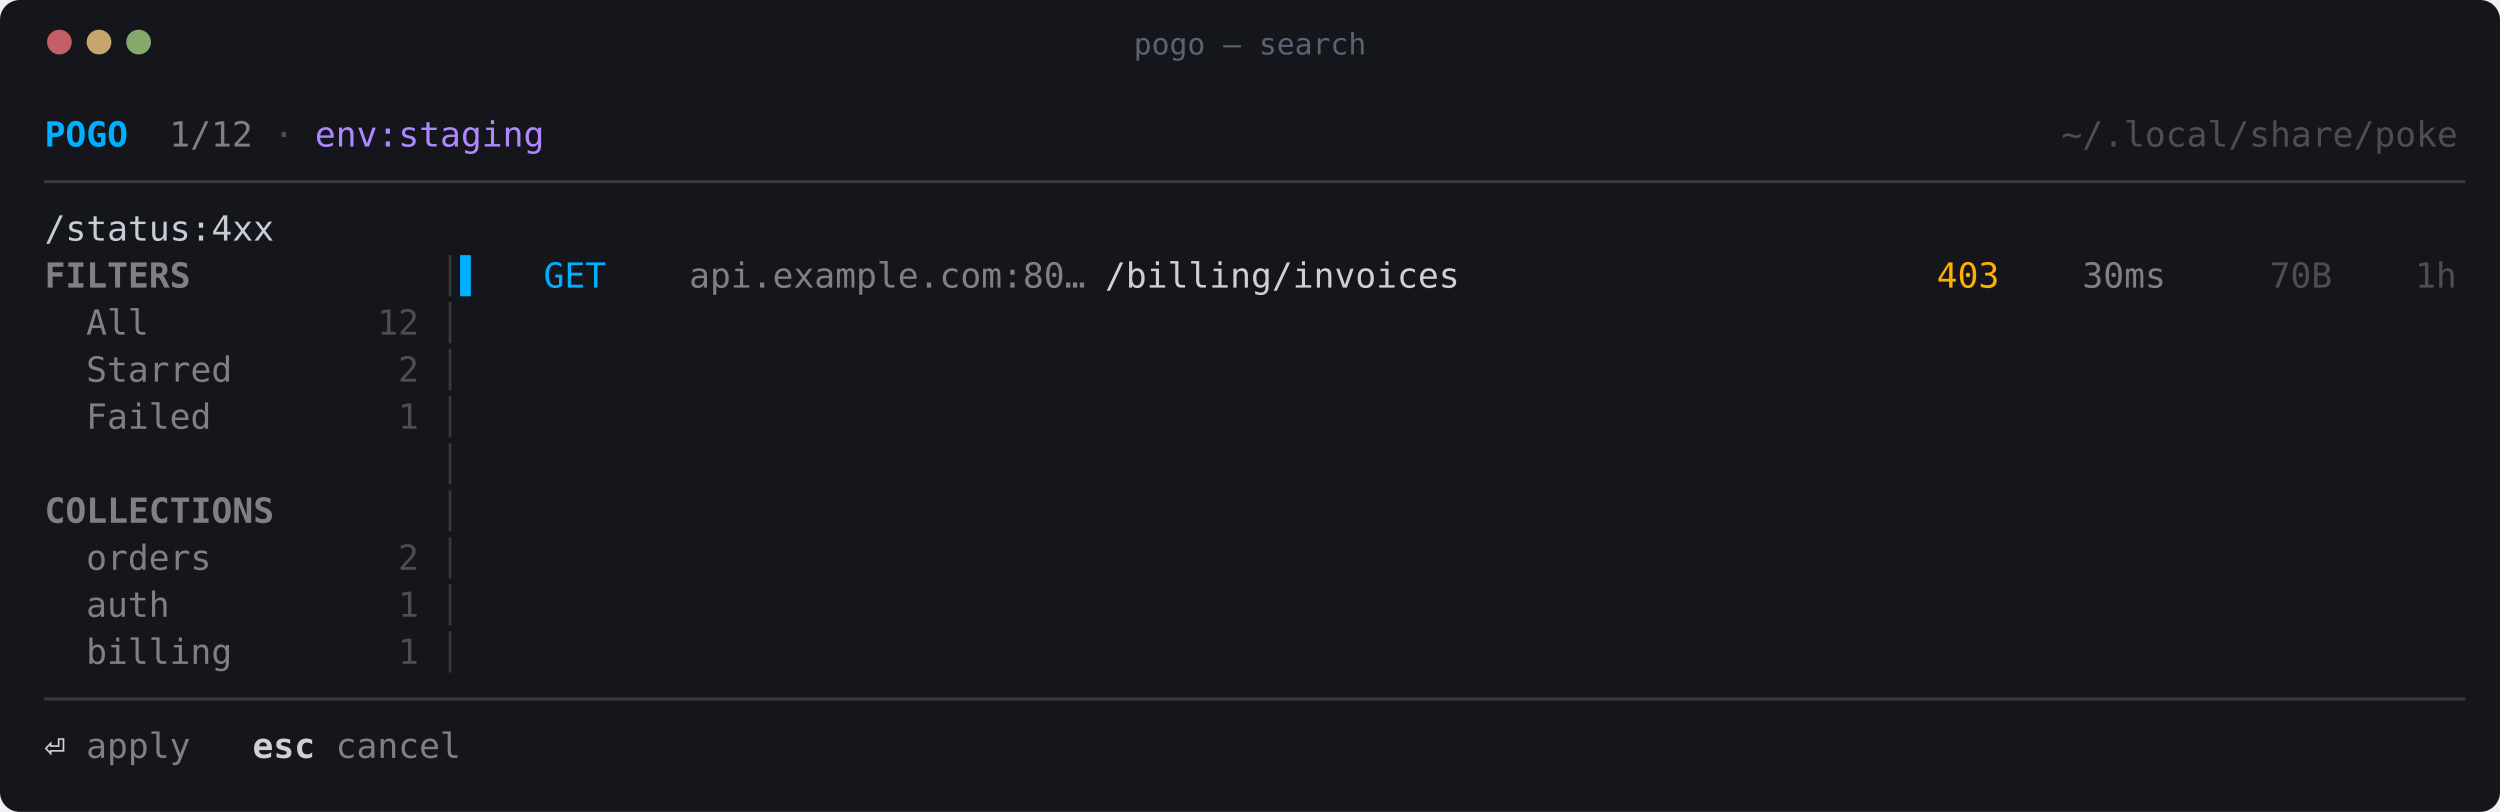
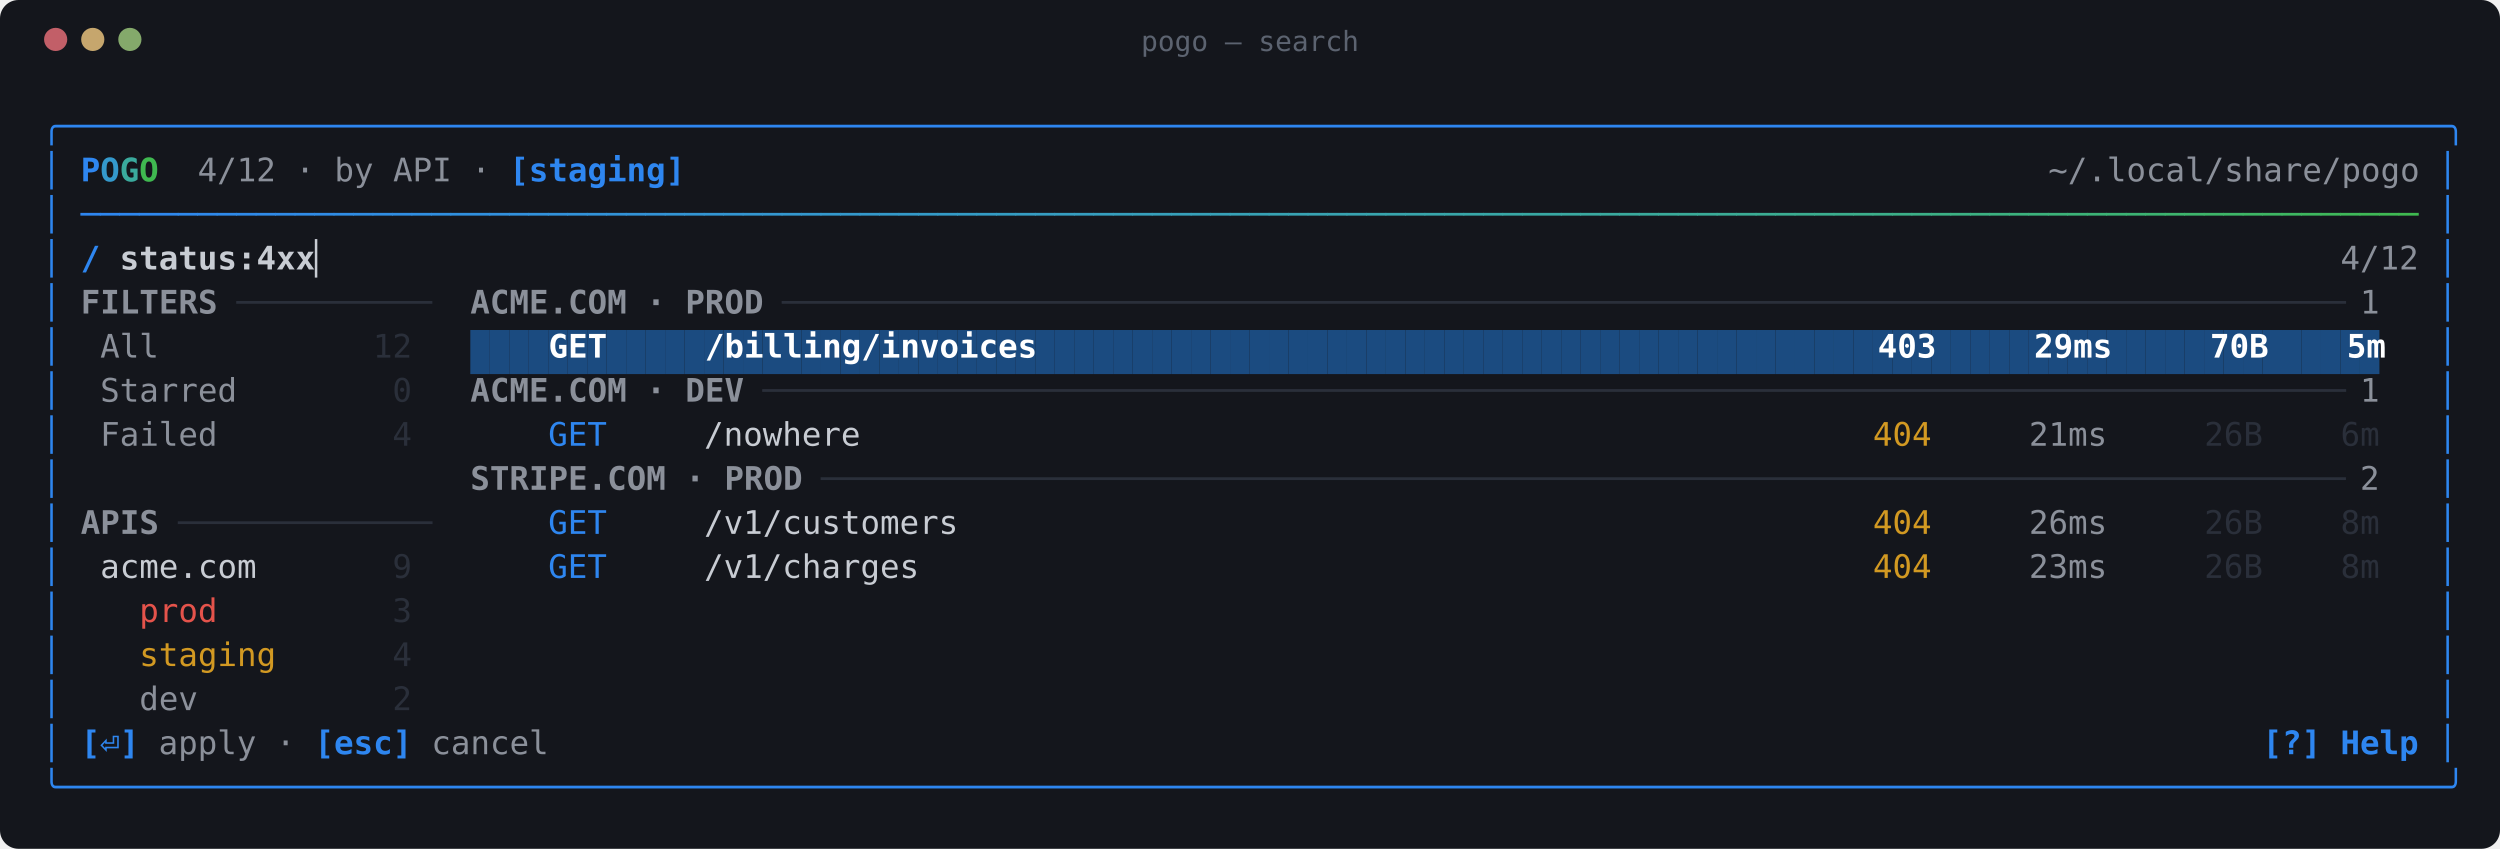
- <svg xmlns="http://www.w3.org/2000/svg" width="1010" height="328" viewBox="0 0 1010 328" font-family="ui-monospace,SFMono-Regular,Menlo,Consolas,'DejaVu Sans Mono',monospace" font-size="14.0">
-   <rect width="1010" height="328" rx="8" fill="#14161c" />
+ <svg xmlns="http://www.w3.org/2000/svg" width="1078" height="366" viewBox="0 0 1078 366" font-family="ui-monospace,SFMono-Regular,Menlo,Consolas,'DejaVu Sans Mono',monospace" font-size="14.0">
+   <rect width="1078" height="366" rx="8" fill="#14161c" />
  <circle cx="24" cy="17" r="5" fill="#e06c75" opacity="0.85" />
  <circle cx="40" cy="17" r="5" fill="#e5c07b" opacity="0.85" />
  <circle cx="56" cy="17" r="5" fill="#98c379" opacity="0.85" />
-   <text x="505" y="22" fill="#5c6370" font-size="12" text-anchor="middle">pogo — search</text>
-   <text x="18.0" y="59.2" fill="#00afff" font-weight="600" xml:space="preserve">POGO</text>
-   <text x="51.6" y="59.2" fill="#c8ccd4" xml:space="preserve">  </text>
-   <text x="68.4" y="59.2" fill="#808080" xml:space="preserve">1/12</text>
-   <text x="102.0" y="59.2" fill="#4e4e4e" xml:space="preserve"> · </text>
-   <text x="127.2" y="59.2" fill="#af87ff" xml:space="preserve">env:staging</text>
-   <text x="219.6" y="59.2" fill="#c8ccd4" xml:space="preserve">                                                                         </text>
-   <text x="832.8" y="59.2" fill="#4e4e4e" xml:space="preserve">~/.local/share/poke</text>
-   <text x="18.0" y="78.2" fill="#3a3a3a" xml:space="preserve">────────────────────────────────────────────────────────────────────────────────────────────────────────────────────</text>
-   <text x="18.0" y="97.2" fill="#c8ccd4" xml:space="preserve">/status:4xx                                                                                                         </text>
-   <text x="18.0" y="116.2" fill="#808080" font-weight="600" xml:space="preserve">FILTERS</text>
-   <text x="76.8" y="116.2" fill="#c8ccd4" xml:space="preserve">            </text>
-   <text x="177.6" y="116.2" fill="#3a3a3a" xml:space="preserve">│</text>
-   <text x="186.0" y="116.2" fill="#00afff" font-weight="600" xml:space="preserve">▌ </text>
-   <text x="202.8" y="116.2" fill="#c8ccd4" xml:space="preserve">  </text>
-   <text x="219.6" y="116.2" fill="#00afff" xml:space="preserve">GET    </text>
-   <text x="278.4" y="116.2" fill="#808080" xml:space="preserve">api.example.com:80…</text>
-   <text x="438.0" y="116.2" fill="#c8ccd4" xml:space="preserve"> </text>
-   <text x="446.4" y="116.2" fill="#d0d0d0" xml:space="preserve">/billing/invoices                     </text>
-   <text x="765.6" y="116.2" fill="#c8ccd4" xml:space="preserve"> </text>
-   <text x="774.0" y="116.2" fill="#ffaf00" xml:space="preserve"> 403</text>
-   <text x="807.6" y="116.2" fill="#c8ccd4" xml:space="preserve"> </text>
-   <text x="816.0" y="116.2" fill="#808080" xml:space="preserve">   30ms</text>
-   <text x="874.8" y="116.2" fill="#c8ccd4" xml:space="preserve"> </text>
-   <text x="883.2" y="116.2" fill="#4e4e4e" xml:space="preserve">    70B</text>
-   <text x="942.0" y="116.2" fill="#c8ccd4" xml:space="preserve"> </text>
-   <text x="950.4" y="116.2" fill="#4e4e4e" xml:space="preserve">   1h</text>
-   <text x="18.0" y="135.2" fill="#c8ccd4" xml:space="preserve">  </text>
-   <text x="34.8" y="135.2" fill="#808080" xml:space="preserve">All</text>
-   <text x="60.0" y="135.2" fill="#c8ccd4" xml:space="preserve">           </text>
-   <text x="152.4" y="135.2" fill="#4e4e4e" xml:space="preserve">12</text>
-   <text x="169.2" y="135.2" fill="#c8ccd4" xml:space="preserve"> </text>
-   <text x="177.6" y="135.2" fill="#3a3a3a" xml:space="preserve">│</text>
-   <text x="186.0" y="135.2" fill="#c8ccd4" xml:space="preserve">                                                                                                </text>
-   <text x="18.0" y="154.2" fill="#c8ccd4" xml:space="preserve">  </text>
-   <text x="34.8" y="154.2" fill="#808080" xml:space="preserve">Starred</text>
-   <text x="93.6" y="154.2" fill="#c8ccd4" xml:space="preserve">        </text>
-   <text x="160.8" y="154.2" fill="#4e4e4e" xml:space="preserve">2</text>
-   <text x="169.2" y="154.2" fill="#c8ccd4" xml:space="preserve"> </text>
-   <text x="177.6" y="154.2" fill="#3a3a3a" xml:space="preserve">│</text>
-   <text x="186.0" y="154.2" fill="#c8ccd4" xml:space="preserve">                                                                                                </text>
-   <text x="18.0" y="173.2" fill="#c8ccd4" xml:space="preserve">  </text>
-   <text x="34.8" y="173.2" fill="#808080" xml:space="preserve">Failed</text>
-   <text x="85.2" y="173.2" fill="#c8ccd4" xml:space="preserve">         </text>
-   <text x="160.8" y="173.2" fill="#4e4e4e" xml:space="preserve">1</text>
-   <text x="169.2" y="173.2" fill="#c8ccd4" xml:space="preserve"> </text>
-   <text x="177.6" y="173.2" fill="#3a3a3a" xml:space="preserve">│</text>
-   <text x="186.0" y="173.2" fill="#c8ccd4" xml:space="preserve">                                                                                                </text>
-   <text x="18.0" y="192.2" fill="#c8ccd4" xml:space="preserve">                   </text>
-   <text x="177.6" y="192.2" fill="#3a3a3a" xml:space="preserve">│</text>
-   <text x="186.0" y="192.2" fill="#c8ccd4" xml:space="preserve">                                                                                                </text>
-   <text x="18.0" y="211.2" fill="#808080" font-weight="600" xml:space="preserve">COLLECTIONS</text>
-   <text x="110.4" y="211.2" fill="#c8ccd4" xml:space="preserve">        </text>
-   <text x="177.6" y="211.2" fill="#3a3a3a" xml:space="preserve">│</text>
-   <text x="186.0" y="211.2" fill="#c8ccd4" xml:space="preserve">                                                                                                </text>
-   <text x="18.0" y="230.2" fill="#c8ccd4" xml:space="preserve">  </text>
-   <text x="34.8" y="230.2" fill="#808080" xml:space="preserve">orders</text>
-   <text x="85.2" y="230.2" fill="#c8ccd4" xml:space="preserve">         </text>
-   <text x="160.8" y="230.2" fill="#4e4e4e" xml:space="preserve">2</text>
-   <text x="169.2" y="230.2" fill="#c8ccd4" xml:space="preserve"> </text>
-   <text x="177.6" y="230.2" fill="#3a3a3a" xml:space="preserve">│</text>
-   <text x="186.0" y="230.2" fill="#c8ccd4" xml:space="preserve">                                                                                                </text>
-   <text x="18.0" y="249.2" fill="#c8ccd4" xml:space="preserve">  </text>
-   <text x="34.8" y="249.2" fill="#808080" xml:space="preserve">auth</text>
-   <text x="68.4" y="249.2" fill="#c8ccd4" xml:space="preserve">           </text>
-   <text x="160.8" y="249.2" fill="#4e4e4e" xml:space="preserve">1</text>
-   <text x="169.2" y="249.2" fill="#c8ccd4" xml:space="preserve"> </text>
-   <text x="177.6" y="249.2" fill="#3a3a3a" xml:space="preserve">│</text>
-   <text x="186.0" y="249.2" fill="#c8ccd4" xml:space="preserve">                                                                                                </text>
-   <text x="18.0" y="268.2" fill="#c8ccd4" xml:space="preserve">  </text>
-   <text x="34.8" y="268.2" fill="#808080" xml:space="preserve">billing</text>
-   <text x="93.6" y="268.2" fill="#c8ccd4" xml:space="preserve">        </text>
-   <text x="160.8" y="268.2" fill="#4e4e4e" xml:space="preserve">1</text>
-   <text x="169.2" y="268.2" fill="#c8ccd4" xml:space="preserve"> </text>
-   <text x="177.6" y="268.2" fill="#3a3a3a" xml:space="preserve">│</text>
-   <text x="186.0" y="268.2" fill="#c8ccd4" xml:space="preserve">                                                                                                </text>
-   <text x="18.0" y="287.2" fill="#3a3a3a" xml:space="preserve">────────────────────────────────────────────────────────────────────────────────────────────────────────────────────</text>
-   <text x="18.0" y="306.2" fill="#d0d0d0" font-weight="600" xml:space="preserve">⏎</text>
-   <text x="26.4" y="306.2" fill="#c8ccd4" xml:space="preserve"> </text>
-   <text x="34.8" y="306.2" fill="#808080" xml:space="preserve">apply</text>
-   <text x="76.8" y="306.2" fill="#4e4e4e" xml:space="preserve">   </text>
-   <text x="102.0" y="306.2" fill="#d0d0d0" font-weight="600" xml:space="preserve">esc</text>
-   <text x="127.2" y="306.2" fill="#c8ccd4" xml:space="preserve"> </text>
-   <text x="135.6" y="306.2" fill="#808080" xml:space="preserve">cancel</text>
-   <text x="186.0" y="306.2" fill="#c8ccd4" xml:space="preserve">                                                                                                </text>
+   <text x="539" y="22" fill="#5c6370" font-size="12" text-anchor="middle">pogo — search</text>
+   <text x="18.0" y="59.2" fill="#2e86f0" xml:space="preserve">╭──────────────────────────────────────────────────────────────────────────────────────────────────────────────────────────╮</text>
+   <text x="18.0" y="78.2" fill="#2e86f0" xml:space="preserve">│</text>
+   <text x="26.4" y="78.2" fill="#c8ccd4" xml:space="preserve"> </text>
+   <text x="34.8" y="78.2" fill="#2e86f0" font-weight="600" xml:space="preserve">P</text>
+   <text x="43.2" y="78.2" fill="#3499cc" font-weight="600" xml:space="preserve">O</text>
+   <text x="51.6" y="78.2" fill="#3aaa9d" font-weight="600" xml:space="preserve">G</text>
+   <text x="60.0" y="78.2" fill="#3fb950" font-weight="600" xml:space="preserve">O</text>
+   <text x="68.4" y="78.2" fill="#c8ccd4" xml:space="preserve">  </text>
+   <text x="85.2" y="78.2" fill="#8b909a" xml:space="preserve">4/12 · by API · </text>
+   <text x="219.6" y="78.2" fill="#2e86f0" font-weight="600" xml:space="preserve">[staging]</text>
+   <text x="295.2" y="78.2" fill="#c8ccd4" xml:space="preserve">                                                                      </text>
+   <text x="883.2" y="78.2" fill="#8b909a" xml:space="preserve">~/.local/share/pogo</text>
+   <text x="1042.8" y="78.2" fill="#c8ccd4" xml:space="preserve"> </text>
+   <text x="1051.2" y="78.2" fill="#2e86f0" xml:space="preserve">│</text>
+   <text x="18.0" y="97.2" fill="#2e86f0" xml:space="preserve">│</text>
+   <text x="26.4" y="97.2" fill="#c8ccd4" xml:space="preserve"> </text>
+   <text x="34.8" y="97.2" fill="#2e86f0" xml:space="preserve">─</text>
+   <text x="43.2" y="97.2" fill="#2e87ef" xml:space="preserve">─</text>
+   <text x="51.6" y="97.2" fill="#2e87ee" xml:space="preserve">─</text>
+   <text x="60.0" y="97.2" fill="#2f88ed" xml:space="preserve">──</text>
+   <text x="76.8" y="97.2" fill="#2f89ec" xml:space="preserve">─</text>
+   <text x="85.2" y="97.2" fill="#2f89eb" xml:space="preserve">─</text>
+   <text x="93.6" y="97.2" fill="#2f8aea" xml:space="preserve">─</text>
+   <text x="102.0" y="97.2" fill="#2f8ae9" xml:space="preserve">─</text>
+   <text x="110.4" y="97.2" fill="#308be8" xml:space="preserve">─</text>
+   <text x="118.8" y="97.2" fill="#308be7" xml:space="preserve">─</text>
+   <text x="127.2" y="97.2" fill="#308ce7" xml:space="preserve">─</text>
+   <text x="135.6" y="97.2" fill="#308ce6" xml:space="preserve">─</text>
+   <text x="144.0" y="97.2" fill="#308de5" xml:space="preserve">─</text>
+   <text x="152.4" y="97.2" fill="#308de3" xml:space="preserve">─</text>
+   <text x="160.8" y="97.2" fill="#308ee3" xml:space="preserve">─</text>
+   <text x="169.2" y="97.2" fill="#308ee2" xml:space="preserve">─</text>
+   <text x="177.6" y="97.2" fill="#308fe1" xml:space="preserve">─</text>
+   <text x="186.0" y="97.2" fill="#308fe0" xml:space="preserve">─</text>
+   <text x="194.4" y="97.2" fill="#3090df" xml:space="preserve">──</text>
+   <text x="211.2" y="97.2" fill="#3291de" xml:space="preserve">─</text>
+   <text x="219.6" y="97.2" fill="#3291dd" xml:space="preserve">─</text>
+   <text x="228.0" y="97.2" fill="#3292dc" xml:space="preserve">─</text>
+   <text x="236.4" y="97.2" fill="#3292db" xml:space="preserve">─</text>
+   <text x="244.8" y="97.2" fill="#3293da" xml:space="preserve">─</text>
+   <text x="253.2" y="97.2" fill="#3293d9" xml:space="preserve">─</text>
+   <text x="261.6" y="97.2" fill="#3293d8" xml:space="preserve">─</text>
+   <text x="270.0" y="97.2" fill="#3393d7" xml:space="preserve">─</text>
+   <text x="278.4" y="97.2" fill="#3393d6" xml:space="preserve">─</text>
+   <text x="286.8" y="97.2" fill="#3395d5" xml:space="preserve">─</text>
+   <text x="295.2" y="97.2" fill="#3395d3" xml:space="preserve">─</text>
+   <text x="303.6" y="97.2" fill="#3396d3" xml:space="preserve">─</text>
+   <text x="312.0" y="97.2" fill="#3396d2" xml:space="preserve">─</text>
+   <text x="320.4" y="97.2" fill="#3497d1" xml:space="preserve">─</text>
+   <text x="328.8" y="97.2" fill="#3497d0" xml:space="preserve">─</text>
+   <text x="337.2" y="97.2" fill="#3498cf" xml:space="preserve">─</text>
+   <text x="345.6" y="97.2" fill="#3498ce" xml:space="preserve">─</text>
+   <text x="354.0" y="97.2" fill="#3499cd" xml:space="preserve">─</text>
+   <text x="362.4" y="97.2" fill="#3499cc" xml:space="preserve">─</text>
+   <text x="370.8" y="97.2" fill="#3499cb" xml:space="preserve">─</text>
+   <text x="379.2" y="97.2" fill="#349aca" xml:space="preserve">─</text>
+   <text x="387.6" y="97.2" fill="#349ac9" xml:space="preserve">─</text>
+   <text x="396.0" y="97.2" fill="#349bc8" xml:space="preserve">─</text>
+   <text x="404.4" y="97.2" fill="#349bc7" xml:space="preserve">─</text>
+   <text x="412.8" y="97.2" fill="#349cc6" xml:space="preserve">─</text>
+   <text x="421.2" y="97.2" fill="#349cc5" xml:space="preserve">─</text>
+   <text x="429.6" y="97.2" fill="#349dc3" xml:space="preserve">─</text>
+   <text x="438.0" y="97.2" fill="#369dc3" xml:space="preserve">─</text>
+   <text x="446.4" y="97.2" fill="#369dc2" xml:space="preserve">─</text>
+   <text x="454.8" y="97.2" fill="#369ec1" xml:space="preserve">─</text>
+   <text x="463.2" y="97.2" fill="#369ec0" xml:space="preserve">─</text>
+   <text x="471.6" y="97.2" fill="#369fbf" xml:space="preserve">─</text>
+   <text x="480.0" y="97.2" fill="#369fbd" xml:space="preserve">─</text>
+   <text x="488.4" y="97.2" fill="#37a0bc" xml:space="preserve">─</text>
+   <text x="496.8" y="97.2" fill="#37a0bb" xml:space="preserve">─</text>
+   <text x="505.2" y="97.2" fill="#37a0ba" xml:space="preserve">─</text>
+   <text x="513.6" y="97.2" fill="#37a1b9" xml:space="preserve">─</text>
+   <text x="522.0" y="97.2" fill="#37a1b8" xml:space="preserve">─</text>
+   <text x="530.4" y="97.2" fill="#37a2b7" xml:space="preserve">─</text>
+   <text x="538.8" y="97.2" fill="#37a2b5" xml:space="preserve">─</text>
+   <text x="547.2" y="97.2" fill="#37a3b3" xml:space="preserve">─</text>
+   <text x="555.6" y="97.2" fill="#38a3b3" xml:space="preserve">─</text>
+   <text x="564.0" y="97.2" fill="#38a3b2" xml:space="preserve">─</text>
+   <text x="572.4" y="97.2" fill="#38a3b1" xml:space="preserve">─</text>
+   <text x="580.8" y="97.2" fill="#38a3b0" xml:space="preserve">─</text>
+   <text x="589.2" y="97.2" fill="#38a5ae" xml:space="preserve">─</text>
+   <text x="597.6" y="97.2" fill="#38a5ad" xml:space="preserve">─</text>
+   <text x="606.0" y="97.2" fill="#38a5ac" xml:space="preserve">─</text>
+   <text x="614.4" y="97.2" fill="#38a6ab" xml:space="preserve">─</text>
+   <text x="622.8" y="97.2" fill="#38a6a9" xml:space="preserve">─</text>
+   <text x="631.2" y="97.2" fill="#38a7a8" xml:space="preserve">─</text>
+   <text x="639.6" y="97.2" fill="#38a7a7" xml:space="preserve">─</text>
+   <text x="648.0" y="97.2" fill="#38a7a5" xml:space="preserve">─</text>
+   <text x="656.4" y="97.2" fill="#38a8a3" xml:space="preserve">──</text>
+   <text x="673.2" y="97.2" fill="#3aa9a1" xml:space="preserve">─</text>
+   <text x="681.6" y="97.2" fill="#3aa9a0" xml:space="preserve">─</text>
+   <text x="690.0" y="97.2" fill="#3aaa9f" xml:space="preserve">─</text>
+   <text x="698.4" y="97.2" fill="#3aaa9d" xml:space="preserve">─</text>
+   <text x="706.8" y="97.2" fill="#3aaa9c" xml:space="preserve">─</text>
+   <text x="715.2" y="97.2" fill="#3aab9b" xml:space="preserve">─</text>
+   <text x="723.6" y="97.2" fill="#3aab99" xml:space="preserve">─</text>
+   <text x="732.0" y="97.2" fill="#3aab98" xml:space="preserve">─</text>
+   <text x="740.4" y="97.2" fill="#3bac96" xml:space="preserve">─</text>
+   <text x="748.8" y="97.2" fill="#3bac95" xml:space="preserve">─</text>
+   <text x="757.2" y="97.2" fill="#3bad93" xml:space="preserve">─</text>
+   <text x="765.6" y="97.2" fill="#3bad92" xml:space="preserve">─</text>
+   <text x="774.0" y="97.2" fill="#3bad90" xml:space="preserve">─</text>
+   <text x="782.4" y="97.2" fill="#3bae8f" xml:space="preserve">─</text>
+   <text x="790.8" y="97.2" fill="#3bae8d" xml:space="preserve">─</text>
+   <text x="799.2" y="97.2" fill="#3caf8c" xml:space="preserve">─</text>
+   <text x="807.6" y="97.2" fill="#3caf8a" xml:space="preserve">─</text>
+   <text x="816.0" y="97.2" fill="#3caf88" xml:space="preserve">─</text>
+   <text x="824.4" y="97.2" fill="#3cb087" xml:space="preserve">─</text>
+   <text x="832.8" y="97.2" fill="#3cb085" xml:space="preserve">─</text>
+   <text x="841.2" y="97.2" fill="#3cb183" xml:space="preserve">─</text>
+   <text x="849.6" y="97.2" fill="#3cb182" xml:space="preserve">─</text>
+   <text x="858.0" y="97.2" fill="#3cb180" xml:space="preserve">─</text>
+   <text x="866.4" y="97.2" fill="#3cb27e" xml:space="preserve">─</text>
+   <text x="874.8" y="97.2" fill="#3cb27c" xml:space="preserve">─</text>
+   <text x="883.2" y="97.2" fill="#3cb279" xml:space="preserve">─</text>
+   <text x="891.6" y="97.2" fill="#3cb378" xml:space="preserve">─</text>
+   <text x="900.0" y="97.2" fill="#3cb376" xml:space="preserve">─</text>
+   <text x="908.4" y="97.2" fill="#3cb375" xml:space="preserve">─</text>
+   <text x="916.8" y="97.2" fill="#3cb373" xml:space="preserve">─</text>
+   <text x="925.2" y="97.2" fill="#3cb370" xml:space="preserve">─</text>
+   <text x="933.6" y="97.2" fill="#3eb56e" xml:space="preserve">─</text>
+   <text x="942.0" y="97.2" fill="#3eb56c" xml:space="preserve">─</text>
+   <text x="950.4" y="97.2" fill="#3eb569" xml:space="preserve">─</text>
+   <text x="958.8" y="97.2" fill="#3eb668" xml:space="preserve">─</text>
+   <text x="967.2" y="97.2" fill="#3eb665" xml:space="preserve">─</text>
+   <text x="975.6" y="97.2" fill="#3eb663" xml:space="preserve">─</text>
+   <text x="984.0" y="97.2" fill="#3eb761" xml:space="preserve">─</text>
+   <text x="992.4" y="97.2" fill="#3eb75e" xml:space="preserve">─</text>
+   <text x="1000.8" y="97.2" fill="#3fb85b" xml:space="preserve">─</text>
+   <text x="1009.2" y="97.2" fill="#3fb859" xml:space="preserve">─</text>
+   <text x="1017.6" y="97.2" fill="#3fb856" xml:space="preserve">─</text>
+   <text x="1026.0" y="97.2" fill="#3fb953" xml:space="preserve">─</text>
+   <text x="1034.4" y="97.2" fill="#3fb950" xml:space="preserve">─</text>
+   <text x="1042.8" y="97.2" fill="#c8ccd4" xml:space="preserve"> </text>
+   <text x="1051.2" y="97.2" fill="#2e86f0" xml:space="preserve">│</text>
+   <text x="18.0" y="116.2" fill="#2e86f0" xml:space="preserve">│</text>
+   <text x="26.4" y="116.2" fill="#c8ccd4" xml:space="preserve"> </text>
+   <text x="34.8" y="116.2" fill="#2e86f0" font-weight="600" xml:space="preserve">/</text>
+   <text x="43.2" y="116.2" fill="#c8ccd4" xml:space="preserve"> </text>
+   <text x="51.6" y="116.2" fill="#c8ccd3" font-weight="600" xml:space="preserve">status:4xx▏</text>
+   <text x="144.0" y="116.2" fill="#c8ccd4" xml:space="preserve">                                                                                                       </text>
+   <text x="1009.2" y="116.2" fill="#8b909a" xml:space="preserve">4/12</text>
+   <text x="1042.8" y="116.2" fill="#c8ccd4" xml:space="preserve"> </text>
+   <text x="1051.2" y="116.2" fill="#2e86f0" xml:space="preserve">│</text>
+   <text x="18.0" y="135.2" fill="#2e86f0" xml:space="preserve">│</text>
+   <text x="26.4" y="135.2" fill="#c8ccd4" xml:space="preserve"> </text>
+   <text x="34.8" y="135.2" fill="#8b909a" font-weight="600" xml:space="preserve">FILTERS</text>
+   <text x="93.6" y="135.2" fill="#c8ccd4" xml:space="preserve"> </text>
+   <text x="102.0" y="135.2" fill="#2a2f3a" xml:space="preserve">──────────</text>
+   <text x="186.0" y="135.2" fill="#c8ccd4" xml:space="preserve">  </text>
+   <text x="202.8" y="135.2" fill="#8b909a" font-weight="600" xml:space="preserve">ACME.COM · PROD</text>
+   <text x="328.8" y="135.2" fill="#c8ccd4" xml:space="preserve"> </text>
+   <text x="337.2" y="135.2" fill="#2a2f3a" xml:space="preserve">────────────────────────────────────────────────────────────────────────────────</text>
+   <text x="1009.2" y="135.2" fill="#8b909a" xml:space="preserve"> 1</text>
+   <text x="1026.0" y="135.2" fill="#c8ccd4" xml:space="preserve">   </text>
+   <text x="1051.2" y="135.2" fill="#2e86f0" xml:space="preserve">│</text>
+   <text x="18.0" y="154.2" fill="#2e86f0" xml:space="preserve">│</text>
+   <text x="26.4" y="154.2" fill="#c8ccd4" xml:space="preserve">  </text>
+   <text x="43.2" y="154.2" fill="#8b909a" xml:space="preserve">All</text>
+   <text x="68.4" y="154.2" fill="#c8ccd4" xml:space="preserve">           </text>
+   <text x="160.8" y="154.2" fill="#2a2f3a" xml:space="preserve">12 </text>
+   <rect x="202.8" y="142.3" width="8.4" height="19.0" fill="#1b4b80" />
+   <text x="186.0" y="154.2" fill="#c8ccd4" xml:space="preserve">  </text>
+   <rect x="211.2" y="142.3" width="8.4" height="19.0" fill="#1b4b80" />
+   <rect x="219.6" y="142.3" width="8.4" height="19.0" fill="#1b4b80" />
+   <rect x="228.0" y="142.3" width="8.4" height="19.0" fill="#1b4b80" />
+   <rect x="236.4" y="142.3" width="8.4" height="19.0" fill="#1b4b80" />
+   <rect x="244.8" y="142.3" width="8.4" height="19.0" fill="#1b4b80" />
+   <rect x="253.2" y="142.3" width="8.4" height="19.0" fill="#1b4b80" />
+   <rect x="261.6" y="142.3" width="8.4" height="19.0" fill="#1b4b80" />
+   <rect x="270.0" y="142.3" width="8.4" height="19.0" fill="#1b4b80" />
+   <rect x="278.4" y="142.3" width="8.4" height="19.0" fill="#1b4b80" />
+   <rect x="286.8" y="142.3" width="8.4" height="19.0" fill="#1b4b80" />
+   <rect x="295.2" y="142.3" width="8.4" height="19.0" fill="#1b4b80" />
+   <rect x="303.6" y="142.3" width="8.4" height="19.0" fill="#1b4b80" />
+   <rect x="312.0" y="142.3" width="8.4" height="19.0" fill="#1b4b80" />
+   <rect x="320.4" y="142.3" width="8.4" height="19.0" fill="#1b4b80" />
+   <rect x="328.8" y="142.3" width="8.4" height="19.0" fill="#1b4b80" />
+   <rect x="337.2" y="142.3" width="8.4" height="19.0" fill="#1b4b80" />
+   <rect x="345.6" y="142.3" width="8.4" height="19.0" fill="#1b4b80" />
+   <rect x="354.0" y="142.3" width="8.4" height="19.0" fill="#1b4b80" />
+   <rect x="362.4" y="142.3" width="8.4" height="19.0" fill="#1b4b80" />
+   <rect x="370.8" y="142.3" width="8.4" height="19.0" fill="#1b4b80" />
+   <rect x="379.2" y="142.3" width="8.4" height="19.0" fill="#1b4b80" />
+   <rect x="387.6" y="142.3" width="8.4" height="19.0" fill="#1b4b80" />
+   <rect x="396.0" y="142.3" width="8.4" height="19.0" fill="#1b4b80" />
+   <rect x="404.4" y="142.3" width="8.4" height="19.0" fill="#1b4b80" />
+   <rect x="412.8" y="142.3" width="8.4" height="19.0" fill="#1b4b80" />
+   <rect x="421.2" y="142.3" width="8.4" height="19.0" fill="#1b4b80" />
+   <rect x="429.6" y="142.3" width="8.4" height="19.0" fill="#1b4b80" />
+   <rect x="438.0" y="142.3" width="8.4" height="19.0" fill="#1b4b80" />
+   <rect x="446.4" y="142.3" width="8.4" height="19.0" fill="#1b4b80" />
+   <rect x="454.8" y="142.3" width="8.4" height="19.0" fill="#1b4b80" />
+   <rect x="463.2" y="142.3" width="8.4" height="19.0" fill="#1b4b80" />
+   <rect x="471.6" y="142.3" width="8.4" height="19.0" fill="#1b4b80" />
+   <rect x="480.0" y="142.3" width="8.4" height="19.0" fill="#1b4b80" />
+   <rect x="488.4" y="142.3" width="8.4" height="19.0" fill="#1b4b80" />
+   <rect x="496.8" y="142.3" width="8.4" height="19.0" fill="#1b4b80" />
+   <rect x="505.2" y="142.3" width="8.4" height="19.0" fill="#1b4b80" />
+   <rect x="513.6" y="142.3" width="8.4" height="19.0" fill="#1b4b80" />
+   <rect x="522.0" y="142.3" width="8.4" height="19.0" fill="#1b4b80" />
+   <rect x="530.4" y="142.3" width="8.4" height="19.0" fill="#1b4b80" />
+   <rect x="538.8" y="142.3" width="8.4" height="19.0" fill="#1b4b80" />
+   <rect x="547.2" y="142.3" width="8.4" height="19.0" fill="#1b4b80" />
+   <rect x="555.6" y="142.3" width="8.4" height="19.0" fill="#1b4b80" />
+   <rect x="564.0" y="142.3" width="8.4" height="19.0" fill="#1b4b80" />
+   <rect x="572.4" y="142.3" width="8.4" height="19.0" fill="#1b4b80" />
+   <rect x="580.8" y="142.3" width="8.4" height="19.0" fill="#1b4b80" />
+   <rect x="589.2" y="142.3" width="8.4" height="19.0" fill="#1b4b80" />
+   <rect x="597.6" y="142.3" width="8.4" height="19.0" fill="#1b4b80" />
+   <rect x="606.0" y="142.3" width="8.4" height="19.0" fill="#1b4b80" />
+   <rect x="614.4" y="142.3" width="8.4" height="19.0" fill="#1b4b80" />
+   <rect x="622.8" y="142.3" width="8.4" height="19.0" fill="#1b4b80" />
+   <rect x="631.2" y="142.3" width="8.4" height="19.0" fill="#1b4b80" />
+   <rect x="639.6" y="142.3" width="8.4" height="19.0" fill="#1b4b80" />
+   <rect x="648.0" y="142.3" width="8.4" height="19.0" fill="#1b4b80" />
+   <rect x="656.4" y="142.3" width="8.4" height="19.0" fill="#1b4b80" />
+   <rect x="664.8" y="142.3" width="8.4" height="19.0" fill="#1b4b80" />
+   <rect x="673.2" y="142.3" width="8.4" height="19.0" fill="#1b4b80" />
+   <rect x="681.6" y="142.3" width="8.4" height="19.0" fill="#1b4b80" />
+   <rect x="690.0" y="142.3" width="8.4" height="19.0" fill="#1b4b80" />
+   <rect x="698.4" y="142.3" width="8.4" height="19.0" fill="#1b4b80" />
+   <rect x="706.8" y="142.3" width="8.4" height="19.0" fill="#1b4b80" />
+   <rect x="715.2" y="142.3" width="8.4" height="19.0" fill="#1b4b80" />
+   <rect x="723.6" y="142.3" width="8.4" height="19.0" fill="#1b4b80" />
+   <rect x="732.0" y="142.3" width="8.4" height="19.0" fill="#1b4b80" />
+   <rect x="740.4" y="142.3" width="8.4" height="19.0" fill="#1b4b80" />
+   <rect x="748.8" y="142.3" width="8.4" height="19.0" fill="#1b4b80" />
+   <rect x="757.2" y="142.3" width="8.4" height="19.0" fill="#1b4b80" />
+   <rect x="765.6" y="142.3" width="8.4" height="19.0" fill="#1b4b80" />
+   <rect x="774.0" y="142.3" width="8.4" height="19.0" fill="#1b4b80" />
+   <rect x="782.4" y="142.3" width="8.4" height="19.0" fill="#1b4b80" />
+   <rect x="790.8" y="142.3" width="8.4" height="19.0" fill="#1b4b80" />
+   <rect x="799.2" y="142.3" width="8.4" height="19.0" fill="#1b4b80" />
+   <rect x="807.6" y="142.3" width="8.4" height="19.0" fill="#1b4b80" />
+   <rect x="816.0" y="142.3" width="8.4" height="19.0" fill="#1b4b80" />
+   <rect x="824.4" y="142.3" width="8.4" height="19.0" fill="#1b4b80" />
+   <rect x="832.8" y="142.3" width="8.4" height="19.0" fill="#1b4b80" />
+   <rect x="841.2" y="142.3" width="8.4" height="19.0" fill="#1b4b80" />
+   <rect x="849.6" y="142.3" width="8.4" height="19.0" fill="#1b4b80" />
+   <rect x="858.0" y="142.3" width="8.4" height="19.0" fill="#1b4b80" />
+   <rect x="866.4" y="142.3" width="8.4" height="19.0" fill="#1b4b80" />
+   <rect x="874.8" y="142.3" width="8.4" height="19.0" fill="#1b4b80" />
+   <rect x="883.2" y="142.3" width="8.4" height="19.0" fill="#1b4b80" />
+   <rect x="891.6" y="142.3" width="8.4" height="19.0" fill="#1b4b80" />
+   <rect x="900.0" y="142.3" width="8.4" height="19.0" fill="#1b4b80" />
+   <rect x="908.4" y="142.3" width="8.4" height="19.0" fill="#1b4b80" />
+   <rect x="916.8" y="142.3" width="8.4" height="19.0" fill="#1b4b80" />
+   <rect x="925.2" y="142.3" width="8.4" height="19.0" fill="#1b4b80" />
+   <rect x="933.6" y="142.3" width="8.4" height="19.0" fill="#1b4b80" />
+   <rect x="942.0" y="142.3" width="8.4" height="19.0" fill="#1b4b80" />
+   <rect x="950.4" y="142.3" width="8.4" height="19.0" fill="#1b4b80" />
+   <rect x="958.8" y="142.3" width="8.4" height="19.0" fill="#1b4b80" />
+   <rect x="967.2" y="142.3" width="8.4" height="19.0" fill="#1b4b80" />
+   <rect x="975.6" y="142.3" width="8.4" height="19.0" fill="#1b4b80" />
+   <rect x="984.0" y="142.3" width="8.4" height="19.0" fill="#1b4b80" />
+   <rect x="992.4" y="142.3" width="8.4" height="19.0" fill="#1b4b80" />
+   <rect x="1000.8" y="142.3" width="8.4" height="19.0" fill="#1b4b80" />
+   <rect x="1009.2" y="142.3" width="8.4" height="19.0" fill="#1b4b80" />
+   <rect x="1017.6" y="142.3" width="8.4" height="19.0" fill="#1b4b80" />
+   <text x="202.8" y="154.2" fill="#ffffff" font-weight="600" xml:space="preserve">    GET     /billing/invoices                                           403     29ms     70B    5m</text>
+   <text x="1026.0" y="154.2" fill="#c8ccd4" xml:space="preserve">   </text>
+   <text x="1051.2" y="154.2" fill="#2e86f0" xml:space="preserve">│</text>
+   <text x="18.0" y="173.2" fill="#2e86f0" xml:space="preserve">│</text>
+   <text x="26.4" y="173.2" fill="#c8ccd4" xml:space="preserve">  </text>
+   <text x="43.2" y="173.2" fill="#8b909a" xml:space="preserve">Starred</text>
+   <text x="102.0" y="173.2" fill="#c8ccd4" xml:space="preserve">        </text>
+   <text x="169.2" y="173.2" fill="#2a2f3a" xml:space="preserve">0 </text>
+   <text x="186.0" y="173.2" fill="#c8ccd4" xml:space="preserve">  </text>
+   <text x="202.8" y="173.2" fill="#8b909a" font-weight="600" xml:space="preserve">ACME.COM · DEV</text>
+   <text x="320.4" y="173.2" fill="#c8ccd4" xml:space="preserve"> </text>
+   <text x="328.8" y="173.2" fill="#2a2f3a" xml:space="preserve">─────────────────────────────────────────────────────────────────────────────────</text>
+   <text x="1009.2" y="173.2" fill="#8b909a" xml:space="preserve"> 1</text>
+   <text x="1026.0" y="173.2" fill="#c8ccd4" xml:space="preserve">   </text>
+   <text x="1051.2" y="173.2" fill="#2e86f0" xml:space="preserve">│</text>
+   <text x="18.0" y="192.2" fill="#2e86f0" xml:space="preserve">│</text>
+   <text x="26.4" y="192.2" fill="#c8ccd4" xml:space="preserve">  </text>
+   <text x="43.2" y="192.2" fill="#8b909a" xml:space="preserve">Failed</text>
+   <text x="93.6" y="192.2" fill="#c8ccd4" xml:space="preserve">         </text>
+   <text x="169.2" y="192.2" fill="#2a2f3a" xml:space="preserve">4 </text>
+   <text x="186.0" y="192.2" fill="#c8ccd4" xml:space="preserve">  </text>
+   <text x="202.8" y="192.2" fill="#d29922" xml:space="preserve">  </text>
+   <text x="219.6" y="192.2" fill="#c8ccd4" xml:space="preserve">  </text>
+   <text x="236.4" y="192.2" fill="#2e86f0" xml:space="preserve">GET   </text>
+   <text x="286.8" y="192.2" fill="#c8ccd4" xml:space="preserve">  </text>
+   <text x="303.6" y="192.2" fill="#c8ccd3" xml:space="preserve">/nowhere                                                  </text>
+   <text x="790.8" y="192.2" fill="#c8ccd4" xml:space="preserve">  </text>
+   <text x="807.6" y="192.2" fill="#d29922" xml:space="preserve">404</text>
+   <text x="832.8" y="192.2" fill="#c8ccd4" xml:space="preserve">  </text>
+   <text x="849.6" y="192.2" fill="#8b909a" xml:space="preserve">   21ms</text>
+   <text x="908.4" y="192.2" fill="#c8ccd4" xml:space="preserve">  </text>
+   <text x="925.2" y="192.2" fill="#2a2f3a" xml:space="preserve">   26B</text>
+   <text x="975.6" y="192.2" fill="#c8ccd4" xml:space="preserve">  </text>
+   <text x="992.4" y="192.2" fill="#2a2f3a" xml:space="preserve">  6m</text>
+   <text x="1026.0" y="192.2" fill="#c8ccd4" xml:space="preserve">   </text>
+   <text x="1051.2" y="192.2" fill="#2e86f0" xml:space="preserve">│</text>
+   <text x="18.0" y="211.2" fill="#2e86f0" xml:space="preserve">│</text>
+   <text x="26.4" y="211.2" fill="#c8ccd4" xml:space="preserve">                     </text>
+   <text x="202.8" y="211.2" fill="#8b909a" font-weight="600" xml:space="preserve">STRIPE.COM · PROD</text>
+   <text x="345.6" y="211.2" fill="#c8ccd4" xml:space="preserve"> </text>
+   <text x="354.0" y="211.2" fill="#2a2f3a" xml:space="preserve">──────────────────────────────────────────────────────────────────────────────</text>
+   <text x="1009.2" y="211.2" fill="#8b909a" xml:space="preserve"> 2</text>
+   <text x="1026.0" y="211.2" fill="#c8ccd4" xml:space="preserve">   </text>
+   <text x="1051.2" y="211.2" fill="#2e86f0" xml:space="preserve">│</text>
+   <text x="18.0" y="230.2" fill="#2e86f0" xml:space="preserve">│</text>
+   <text x="26.4" y="230.2" fill="#c8ccd4" xml:space="preserve"> </text>
+   <text x="34.8" y="230.2" fill="#8b909a" font-weight="600" xml:space="preserve">APIS</text>
+   <text x="68.4" y="230.2" fill="#c8ccd4" xml:space="preserve"> </text>
+   <text x="76.8" y="230.2" fill="#2a2f3a" xml:space="preserve">─────────────</text>
+   <text x="186.0" y="230.2" fill="#c8ccd4" xml:space="preserve">  </text>
+   <text x="202.8" y="230.2" fill="#d29922" xml:space="preserve">  </text>
+   <text x="219.6" y="230.2" fill="#c8ccd4" xml:space="preserve">  </text>
+   <text x="236.4" y="230.2" fill="#2e86f0" xml:space="preserve">GET   </text>
+   <text x="286.8" y="230.2" fill="#c8ccd4" xml:space="preserve">  </text>
+   <text x="303.6" y="230.2" fill="#c8ccd3" xml:space="preserve">/v1/customers                                             </text>
+   <text x="790.8" y="230.2" fill="#c8ccd4" xml:space="preserve">  </text>
+   <text x="807.6" y="230.2" fill="#d29922" xml:space="preserve">404</text>
+   <text x="832.8" y="230.2" fill="#c8ccd4" xml:space="preserve">  </text>
+   <text x="849.6" y="230.2" fill="#8b909a" xml:space="preserve">   26ms</text>
+   <text x="908.4" y="230.2" fill="#c8ccd4" xml:space="preserve">  </text>
+   <text x="925.2" y="230.2" fill="#2a2f3a" xml:space="preserve">   26B</text>
+   <text x="975.6" y="230.2" fill="#c8ccd4" xml:space="preserve">  </text>
+   <text x="992.4" y="230.2" fill="#2a2f3a" xml:space="preserve">  8m</text>
+   <text x="1026.0" y="230.2" fill="#c8ccd4" xml:space="preserve">   </text>
+   <text x="1051.2" y="230.2" fill="#2e86f0" xml:space="preserve">│</text>
+   <text x="18.0" y="249.2" fill="#2e86f0" xml:space="preserve">│</text>
+   <text x="26.4" y="249.2" fill="#c8ccd4" xml:space="preserve">  </text>
+   <text x="43.2" y="249.2" fill="#c8ccd3" xml:space="preserve">acme.com</text>
+   <text x="110.4" y="249.2" fill="#c8ccd4" xml:space="preserve">       </text>
+   <text x="169.2" y="249.2" fill="#2a2f3a" xml:space="preserve">9 </text>
+   <text x="186.0" y="249.2" fill="#c8ccd4" xml:space="preserve">  </text>
+   <text x="202.8" y="249.2" fill="#d29922" xml:space="preserve">  </text>
+   <text x="219.6" y="249.2" fill="#c8ccd4" xml:space="preserve">  </text>
+   <text x="236.4" y="249.2" fill="#2e86f0" xml:space="preserve">GET   </text>
+   <text x="286.8" y="249.2" fill="#c8ccd4" xml:space="preserve">  </text>
+   <text x="303.6" y="249.2" fill="#c8ccd3" xml:space="preserve">/v1/charges                                               </text>
+   <text x="790.8" y="249.2" fill="#c8ccd4" xml:space="preserve">  </text>
+   <text x="807.6" y="249.2" fill="#d29922" xml:space="preserve">404</text>
+   <text x="832.8" y="249.2" fill="#c8ccd4" xml:space="preserve">  </text>
+   <text x="849.6" y="249.2" fill="#8b909a" xml:space="preserve">   23ms</text>
+   <text x="908.4" y="249.2" fill="#c8ccd4" xml:space="preserve">  </text>
+   <text x="925.2" y="249.2" fill="#2a2f3a" xml:space="preserve">   26B</text>
+   <text x="975.6" y="249.2" fill="#c8ccd4" xml:space="preserve">  </text>
+   <text x="992.4" y="249.2" fill="#2a2f3a" xml:space="preserve">  8m</text>
+   <text x="1026.0" y="249.2" fill="#c8ccd4" xml:space="preserve">   </text>
+   <text x="1051.2" y="249.2" fill="#2e86f0" xml:space="preserve">│</text>
+   <text x="18.0" y="268.2" fill="#2e86f0" xml:space="preserve">│</text>
+   <text x="26.4" y="268.2" fill="#c8ccd4" xml:space="preserve">  </text>
+   <text x="43.2" y="268.2" fill="#e5534b" xml:space="preserve">  prod</text>
+   <text x="93.6" y="268.2" fill="#c8ccd4" xml:space="preserve">         </text>
+   <text x="169.2" y="268.2" fill="#2a2f3a" xml:space="preserve">3 </text>
+   <text x="186.0" y="268.2" fill="#c8ccd4" xml:space="preserve">                                                                                                       </text>
+   <text x="1051.2" y="268.2" fill="#2e86f0" xml:space="preserve">│</text>
+   <text x="18.0" y="287.2" fill="#2e86f0" xml:space="preserve">│</text>
+   <text x="26.4" y="287.2" fill="#c8ccd4" xml:space="preserve">  </text>
+   <text x="43.2" y="287.2" fill="#d29922" xml:space="preserve">  staging</text>
+   <text x="118.8" y="287.2" fill="#c8ccd4" xml:space="preserve">      </text>
+   <text x="169.2" y="287.2" fill="#2a2f3a" xml:space="preserve">4 </text>
+   <text x="186.0" y="287.2" fill="#c8ccd4" xml:space="preserve">                                                                                                       </text>
+   <text x="1051.2" y="287.2" fill="#2e86f0" xml:space="preserve">│</text>
+   <text x="18.0" y="306.2" fill="#2e86f0" xml:space="preserve">│</text>
+   <text x="26.4" y="306.2" fill="#c8ccd4" xml:space="preserve">  </text>
+   <text x="43.2" y="306.2" fill="#8b909a" xml:space="preserve">  dev</text>
+   <text x="85.2" y="306.2" fill="#c8ccd4" xml:space="preserve">          </text>
+   <text x="169.2" y="306.2" fill="#2a2f3a" xml:space="preserve">2 </text>
+   <text x="186.0" y="306.2" fill="#c8ccd4" xml:space="preserve">                                                                                                       </text>
+   <text x="1051.2" y="306.2" fill="#2e86f0" xml:space="preserve">│</text>
+   <text x="18.0" y="325.2" fill="#2e86f0" xml:space="preserve">│</text>
+   <text x="26.4" y="325.2" fill="#c8ccd4" xml:space="preserve"> </text>
+   <text x="34.8" y="325.2" fill="#2e86f0" font-weight="600" xml:space="preserve">[⏎]</text>
+   <text x="60.0" y="325.2" fill="#c8ccd4" xml:space="preserve"> </text>
+   <text x="68.4" y="325.2" fill="#8b909a" xml:space="preserve">apply · </text>
+   <text x="135.6" y="325.2" fill="#2e86f0" font-weight="600" xml:space="preserve">[esc]</text>
+   <text x="177.6" y="325.2" fill="#c8ccd4" xml:space="preserve"> </text>
+   <text x="186.0" y="325.2" fill="#8b909a" xml:space="preserve">cancel</text>
+   <text x="236.4" y="325.2" fill="#c8ccd4" xml:space="preserve">                                                                                        </text>
+   <text x="975.6" y="325.2" fill="#2e86f0" font-weight="600" xml:space="preserve">[?]</text>
+   <text x="1000.8" y="325.2" fill="#c8ccd4" xml:space="preserve"> </text>
+   <text x="1009.2" y="325.2" fill="#2e86f0" font-weight="600" xml:space="preserve">Help</text>
+   <text x="1042.8" y="325.2" fill="#c8ccd4" xml:space="preserve"> </text>
+   <text x="1051.2" y="325.2" fill="#2e86f0" xml:space="preserve">│</text>
+   <text x="18.0" y="344.2" fill="#2e86f0" xml:space="preserve">╰──────────────────────────────────────────────────────────────────────────────────────────────────────────────────────────╯</text>
</svg>
